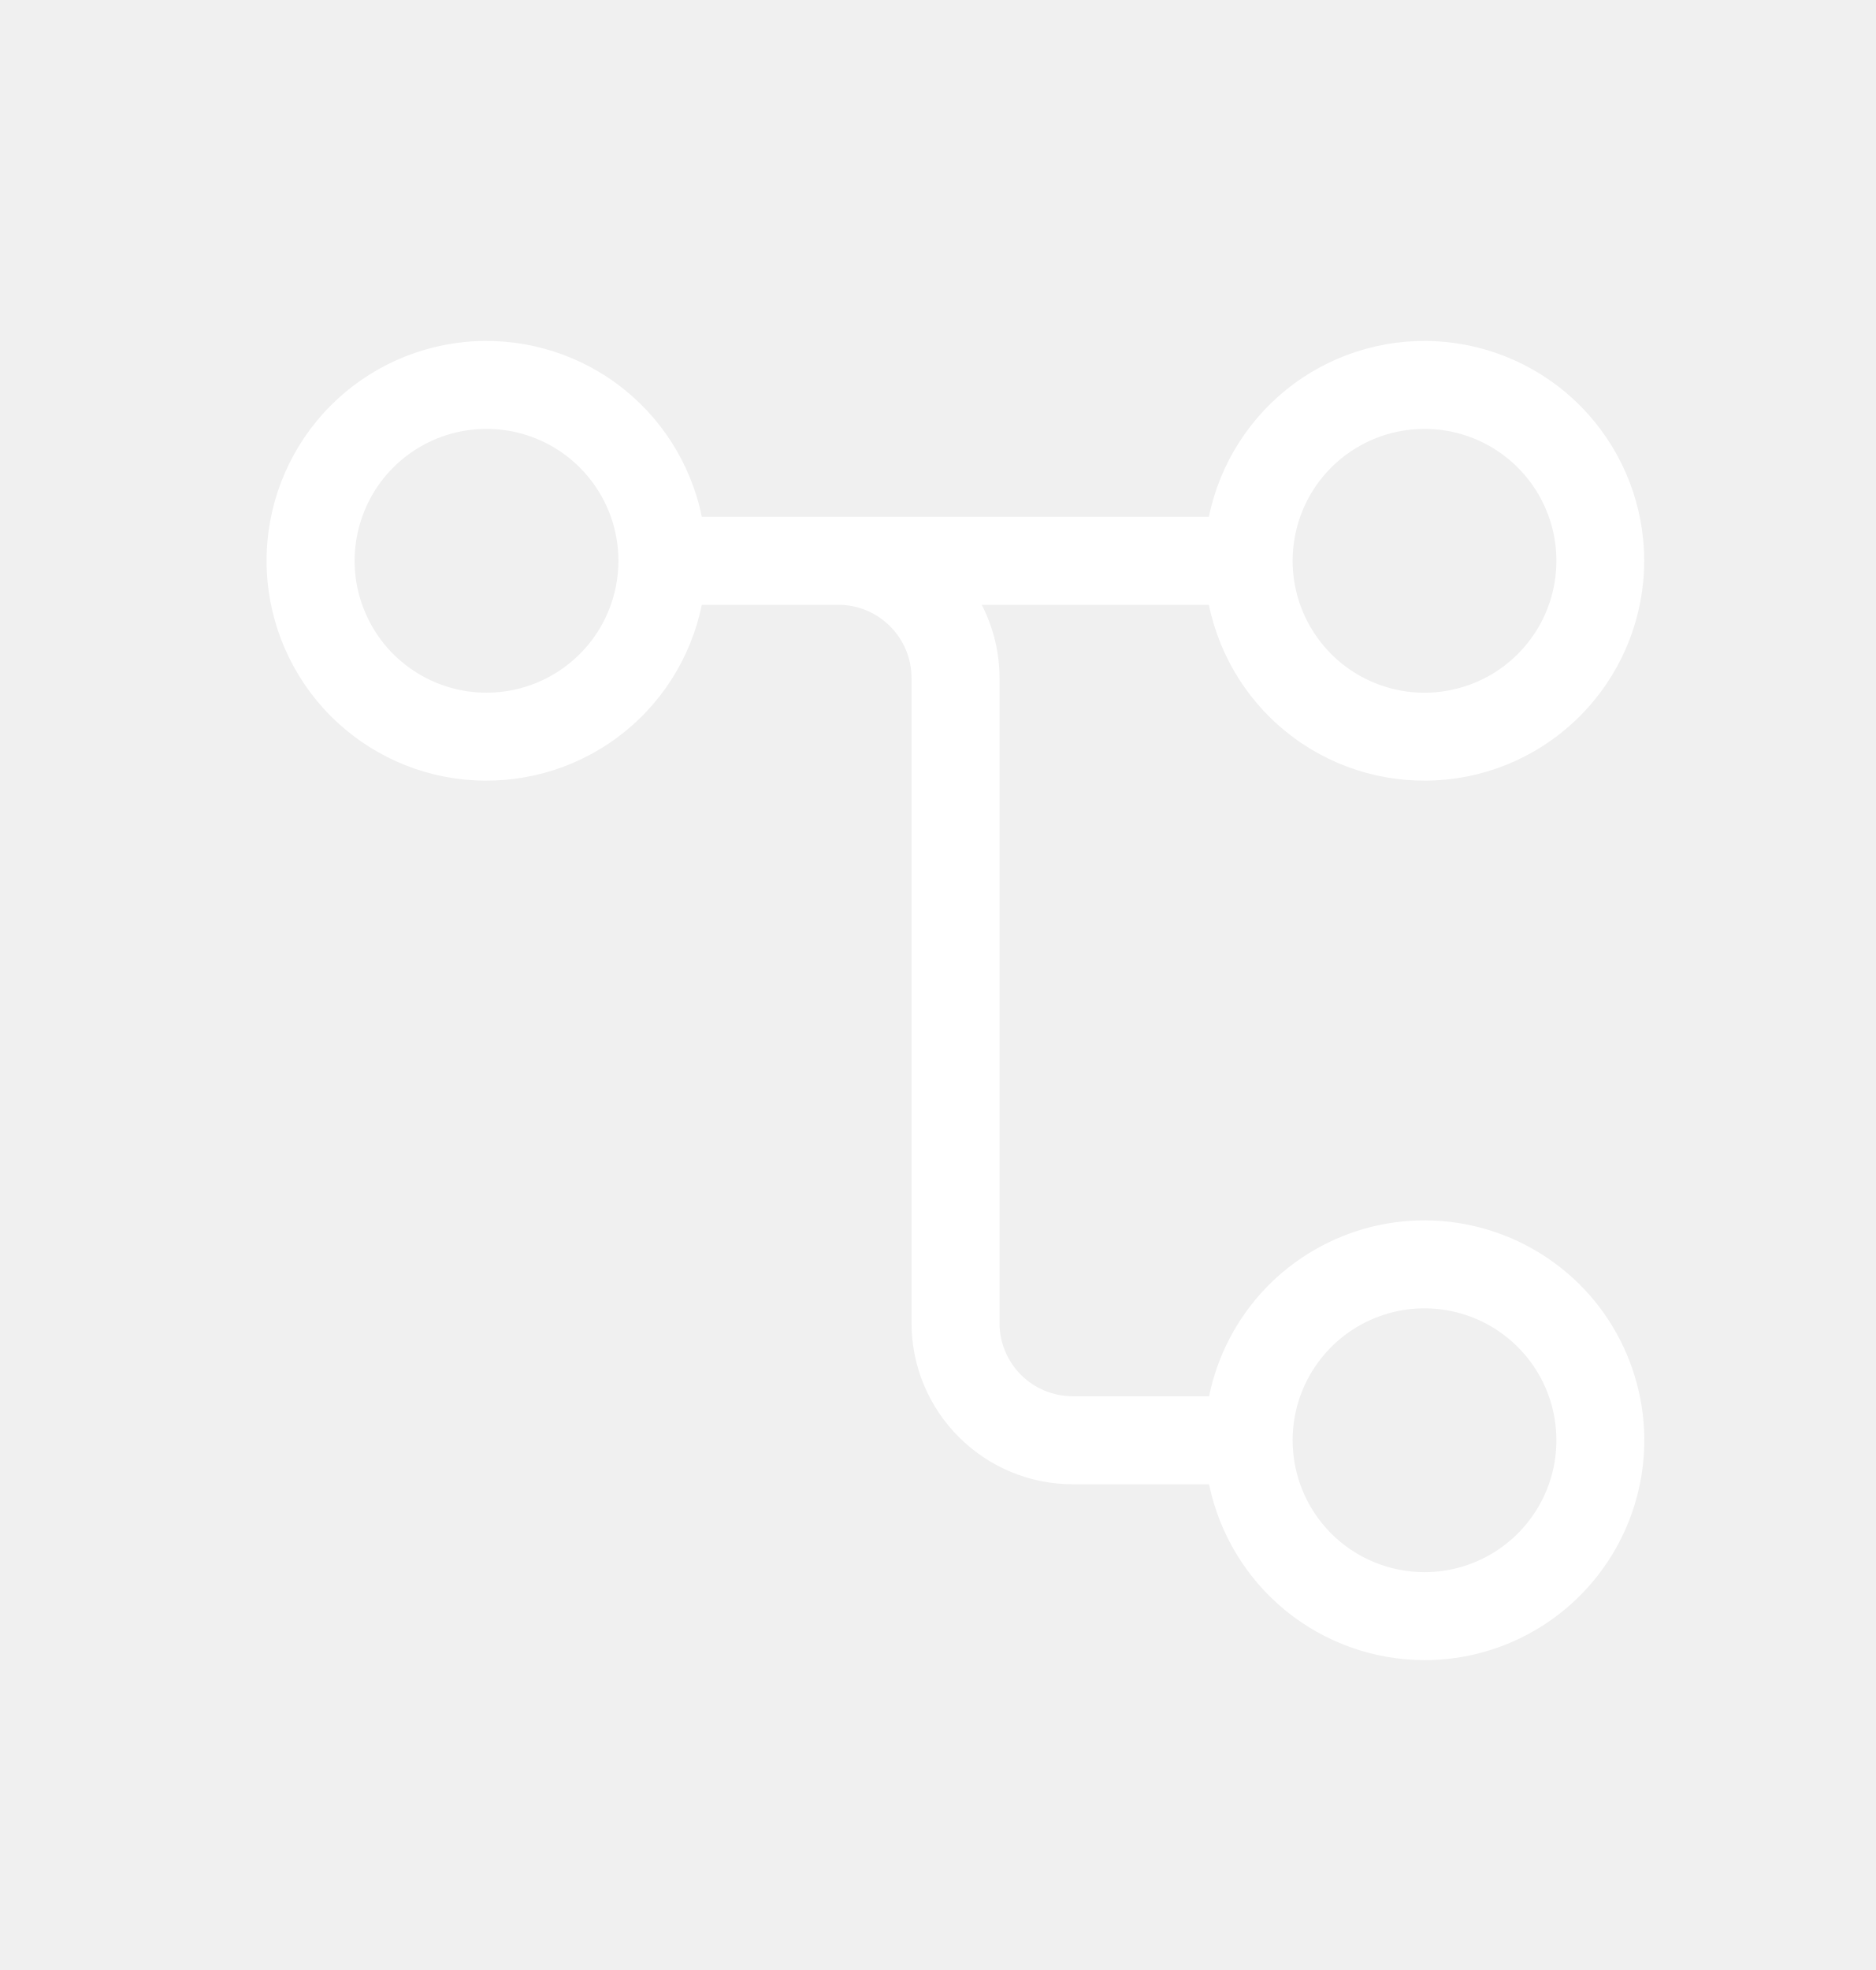
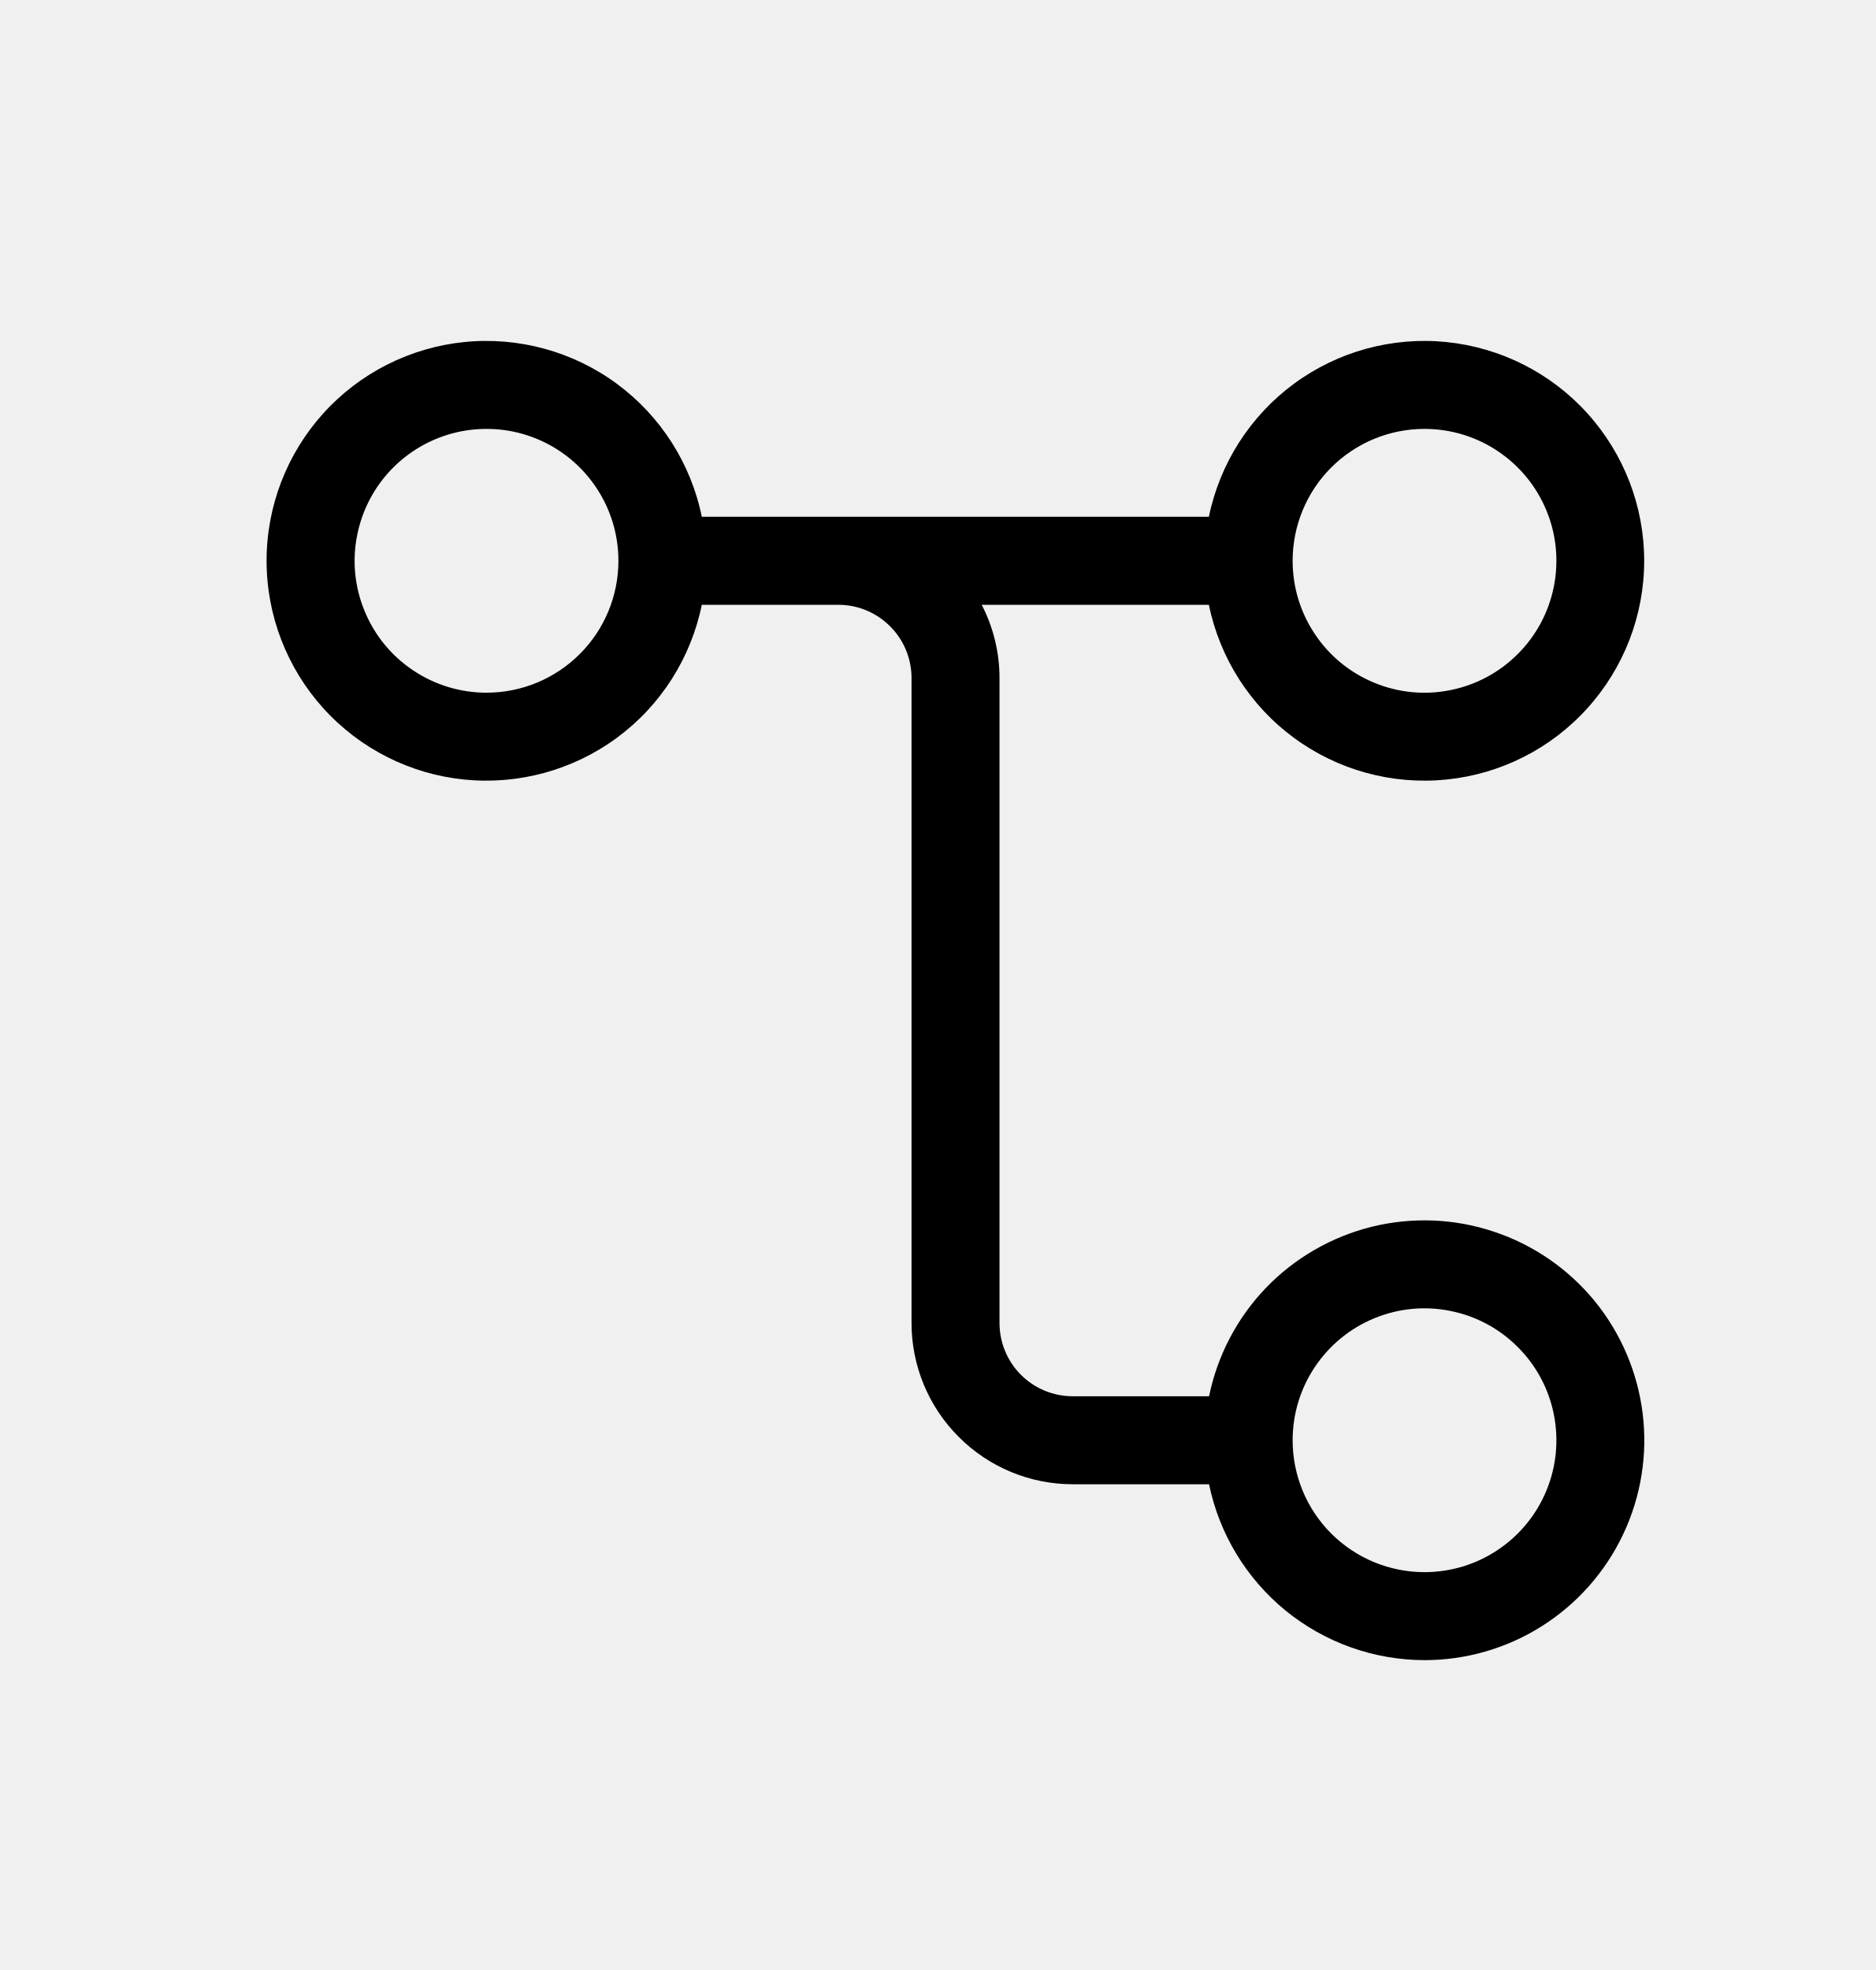
<svg xmlns="http://www.w3.org/2000/svg" width="20" height="21" viewBox="0 0 20 21" fill="none">
-   <path d="M15.187 17.697C15.63 17.697 16.065 17.571 16.439 17.334C16.814 17.097 17.114 16.758 17.304 16.357C17.494 15.957 17.567 15.51 17.513 15.07C17.459 14.63 17.282 14.214 17.002 13.87C16.721 13.527 16.349 13.27 15.928 13.13C15.508 12.989 15.056 12.971 14.625 13.077C14.195 13.184 13.803 13.41 13.496 13.729C13.189 14.049 12.979 14.45 12.89 14.884H11.437C11.23 14.884 11.031 14.802 10.884 14.655C10.738 14.509 10.656 14.31 10.656 14.103V7.228C10.656 6.956 10.591 6.688 10.466 6.447H12.888C13.005 7.016 13.328 7.522 13.796 7.866C14.264 8.21 14.842 8.368 15.42 8.31C15.998 8.252 16.534 7.981 16.923 7.55C17.313 7.119 17.529 6.559 17.529 5.978C17.529 5.397 17.313 4.837 16.923 4.406C16.534 3.975 15.998 3.705 15.42 3.646C14.842 3.588 14.264 3.746 13.796 4.09C13.328 4.435 13.005 4.94 12.888 5.509H7.482C7.366 4.94 7.043 4.435 6.575 4.09C6.107 3.746 5.528 3.588 4.95 3.646C4.372 3.705 3.837 3.975 3.447 4.406C3.058 4.837 2.842 5.397 2.842 5.978C2.842 6.559 3.058 7.119 3.447 7.55C3.837 7.981 4.372 8.252 4.95 8.31C5.528 8.368 6.107 8.21 6.575 7.866C7.043 7.522 7.366 7.016 7.482 6.447H8.937C9.144 6.447 9.343 6.529 9.489 6.676C9.636 6.822 9.718 7.021 9.718 7.228V14.103C9.718 14.559 9.899 14.996 10.222 15.318C10.544 15.641 10.981 15.822 11.437 15.822H12.89C12.999 16.351 13.287 16.826 13.705 17.168C14.123 17.509 14.647 17.696 15.187 17.697ZM15.187 4.572C15.465 4.572 15.737 4.654 15.968 4.809C16.199 4.963 16.38 5.183 16.486 5.44C16.593 5.697 16.62 5.98 16.566 6.252C16.512 6.525 16.378 6.776 16.181 6.972C15.985 7.169 15.734 7.303 15.461 7.357C15.188 7.412 14.906 7.384 14.649 7.277C14.392 7.171 14.172 6.991 14.018 6.759C13.863 6.528 13.781 6.256 13.781 5.978C13.781 5.605 13.929 5.247 14.192 4.984C14.456 4.72 14.814 4.572 15.187 4.572ZM5.187 7.384C4.909 7.384 4.637 7.302 4.406 7.147C4.174 6.993 3.994 6.773 3.888 6.516C3.781 6.259 3.753 5.976 3.808 5.704C3.862 5.431 3.996 5.18 4.192 4.984C4.389 4.787 4.64 4.653 4.912 4.599C5.185 4.545 5.468 4.572 5.725 4.679C5.982 4.785 6.202 4.966 6.356 5.197C6.511 5.428 6.593 5.7 6.593 5.978C6.593 6.351 6.445 6.709 6.181 6.972C5.917 7.236 5.56 7.384 5.187 7.384ZM13.781 15.353C13.781 15.075 13.863 14.803 14.018 14.572C14.172 14.341 14.392 14.16 14.649 14.054C14.906 13.947 15.188 13.919 15.461 13.974C15.734 14.028 15.985 14.162 16.181 14.359C16.378 14.555 16.512 14.806 16.566 15.079C16.62 15.351 16.593 15.634 16.486 15.891C16.38 16.148 16.199 16.368 15.968 16.522C15.737 16.677 15.465 16.759 15.187 16.759C14.814 16.759 14.456 16.611 14.192 16.347C13.929 16.084 13.781 15.726 13.781 15.353Z" fill="white" />
+   <path d="M15.187 17.697C15.63 17.697 16.065 17.571 16.439 17.334C16.814 17.097 17.114 16.758 17.304 16.357C17.494 15.957 17.567 15.51 17.513 15.07C17.459 14.63 17.282 14.214 17.002 13.87C16.721 13.527 16.349 13.27 15.928 13.13C15.508 12.989 15.056 12.971 14.625 13.077C14.195 13.184 13.803 13.41 13.496 13.729C13.189 14.049 12.979 14.45 12.89 14.884H11.437C11.23 14.884 11.031 14.802 10.884 14.655C10.738 14.509 10.656 14.31 10.656 14.103V7.228C10.656 6.956 10.591 6.688 10.466 6.447H12.888C13.005 7.016 13.328 7.522 13.796 7.866C14.264 8.21 14.842 8.368 15.42 8.31C15.998 8.252 16.534 7.981 16.923 7.55C17.313 7.119 17.529 6.559 17.529 5.978C17.529 5.397 17.313 4.837 16.923 4.406C16.534 3.975 15.998 3.705 15.42 3.646C14.842 3.588 14.264 3.746 13.796 4.09C13.328 4.435 13.005 4.94 12.888 5.509H7.482C7.366 4.94 7.043 4.435 6.575 4.09C6.107 3.746 5.528 3.588 4.95 3.646C4.372 3.705 3.837 3.975 3.447 4.406C3.058 4.837 2.842 5.397 2.842 5.978C2.842 6.559 3.058 7.119 3.447 7.55C3.837 7.981 4.372 8.252 4.95 8.31C5.528 8.368 6.107 8.21 6.575 7.866C7.043 7.522 7.366 7.016 7.482 6.447H8.937C9.144 6.447 9.343 6.529 9.489 6.676C9.636 6.822 9.718 7.021 9.718 7.228V14.103C9.718 14.559 9.899 14.996 10.222 15.318C10.544 15.641 10.981 15.822 11.437 15.822H12.89C12.999 16.351 13.287 16.826 13.705 17.168C14.123 17.509 14.647 17.696 15.187 17.697ZM15.187 4.572C15.465 4.572 15.737 4.654 15.968 4.809C16.199 4.963 16.38 5.183 16.486 5.44C16.593 5.697 16.62 5.98 16.566 6.252C16.512 6.525 16.378 6.776 16.181 6.972C15.985 7.169 15.734 7.303 15.461 7.357C15.188 7.412 14.906 7.384 14.649 7.277C14.392 7.171 14.172 6.991 14.018 6.759C13.863 6.528 13.781 6.256 13.781 5.978C13.781 5.605 13.929 5.247 14.192 4.984C14.456 4.72 14.814 4.572 15.187 4.572ZM5.187 7.384C4.909 7.384 4.637 7.302 4.406 7.147C4.174 6.993 3.994 6.773 3.888 6.516C3.781 6.259 3.753 5.976 3.808 5.704C3.862 5.431 3.996 5.18 4.192 4.984C4.389 4.787 4.64 4.653 4.912 4.599C5.185 4.545 5.468 4.572 5.725 4.679C5.982 4.785 6.202 4.966 6.356 5.197C6.511 5.428 6.593 5.7 6.593 5.978C6.593 6.351 6.445 6.709 6.181 6.972C5.917 7.236 5.56 7.384 5.187 7.384ZM13.781 15.353C13.781 15.075 13.863 14.803 14.018 14.572C14.172 14.341 14.392 14.16 14.649 14.054C14.906 13.947 15.188 13.919 15.461 13.974C15.734 14.028 15.985 14.162 16.181 14.359C16.378 14.555 16.512 14.806 16.566 15.079C16.62 15.351 16.593 15.634 16.486 15.891C16.38 16.148 16.199 16.368 15.968 16.522C15.737 16.677 15.465 16.759 15.187 16.759C14.814 16.759 14.456 16.611 14.192 16.347C13.929 16.084 13.781 15.726 13.781 15.353Z" fill="currentColor" />
</svg>
